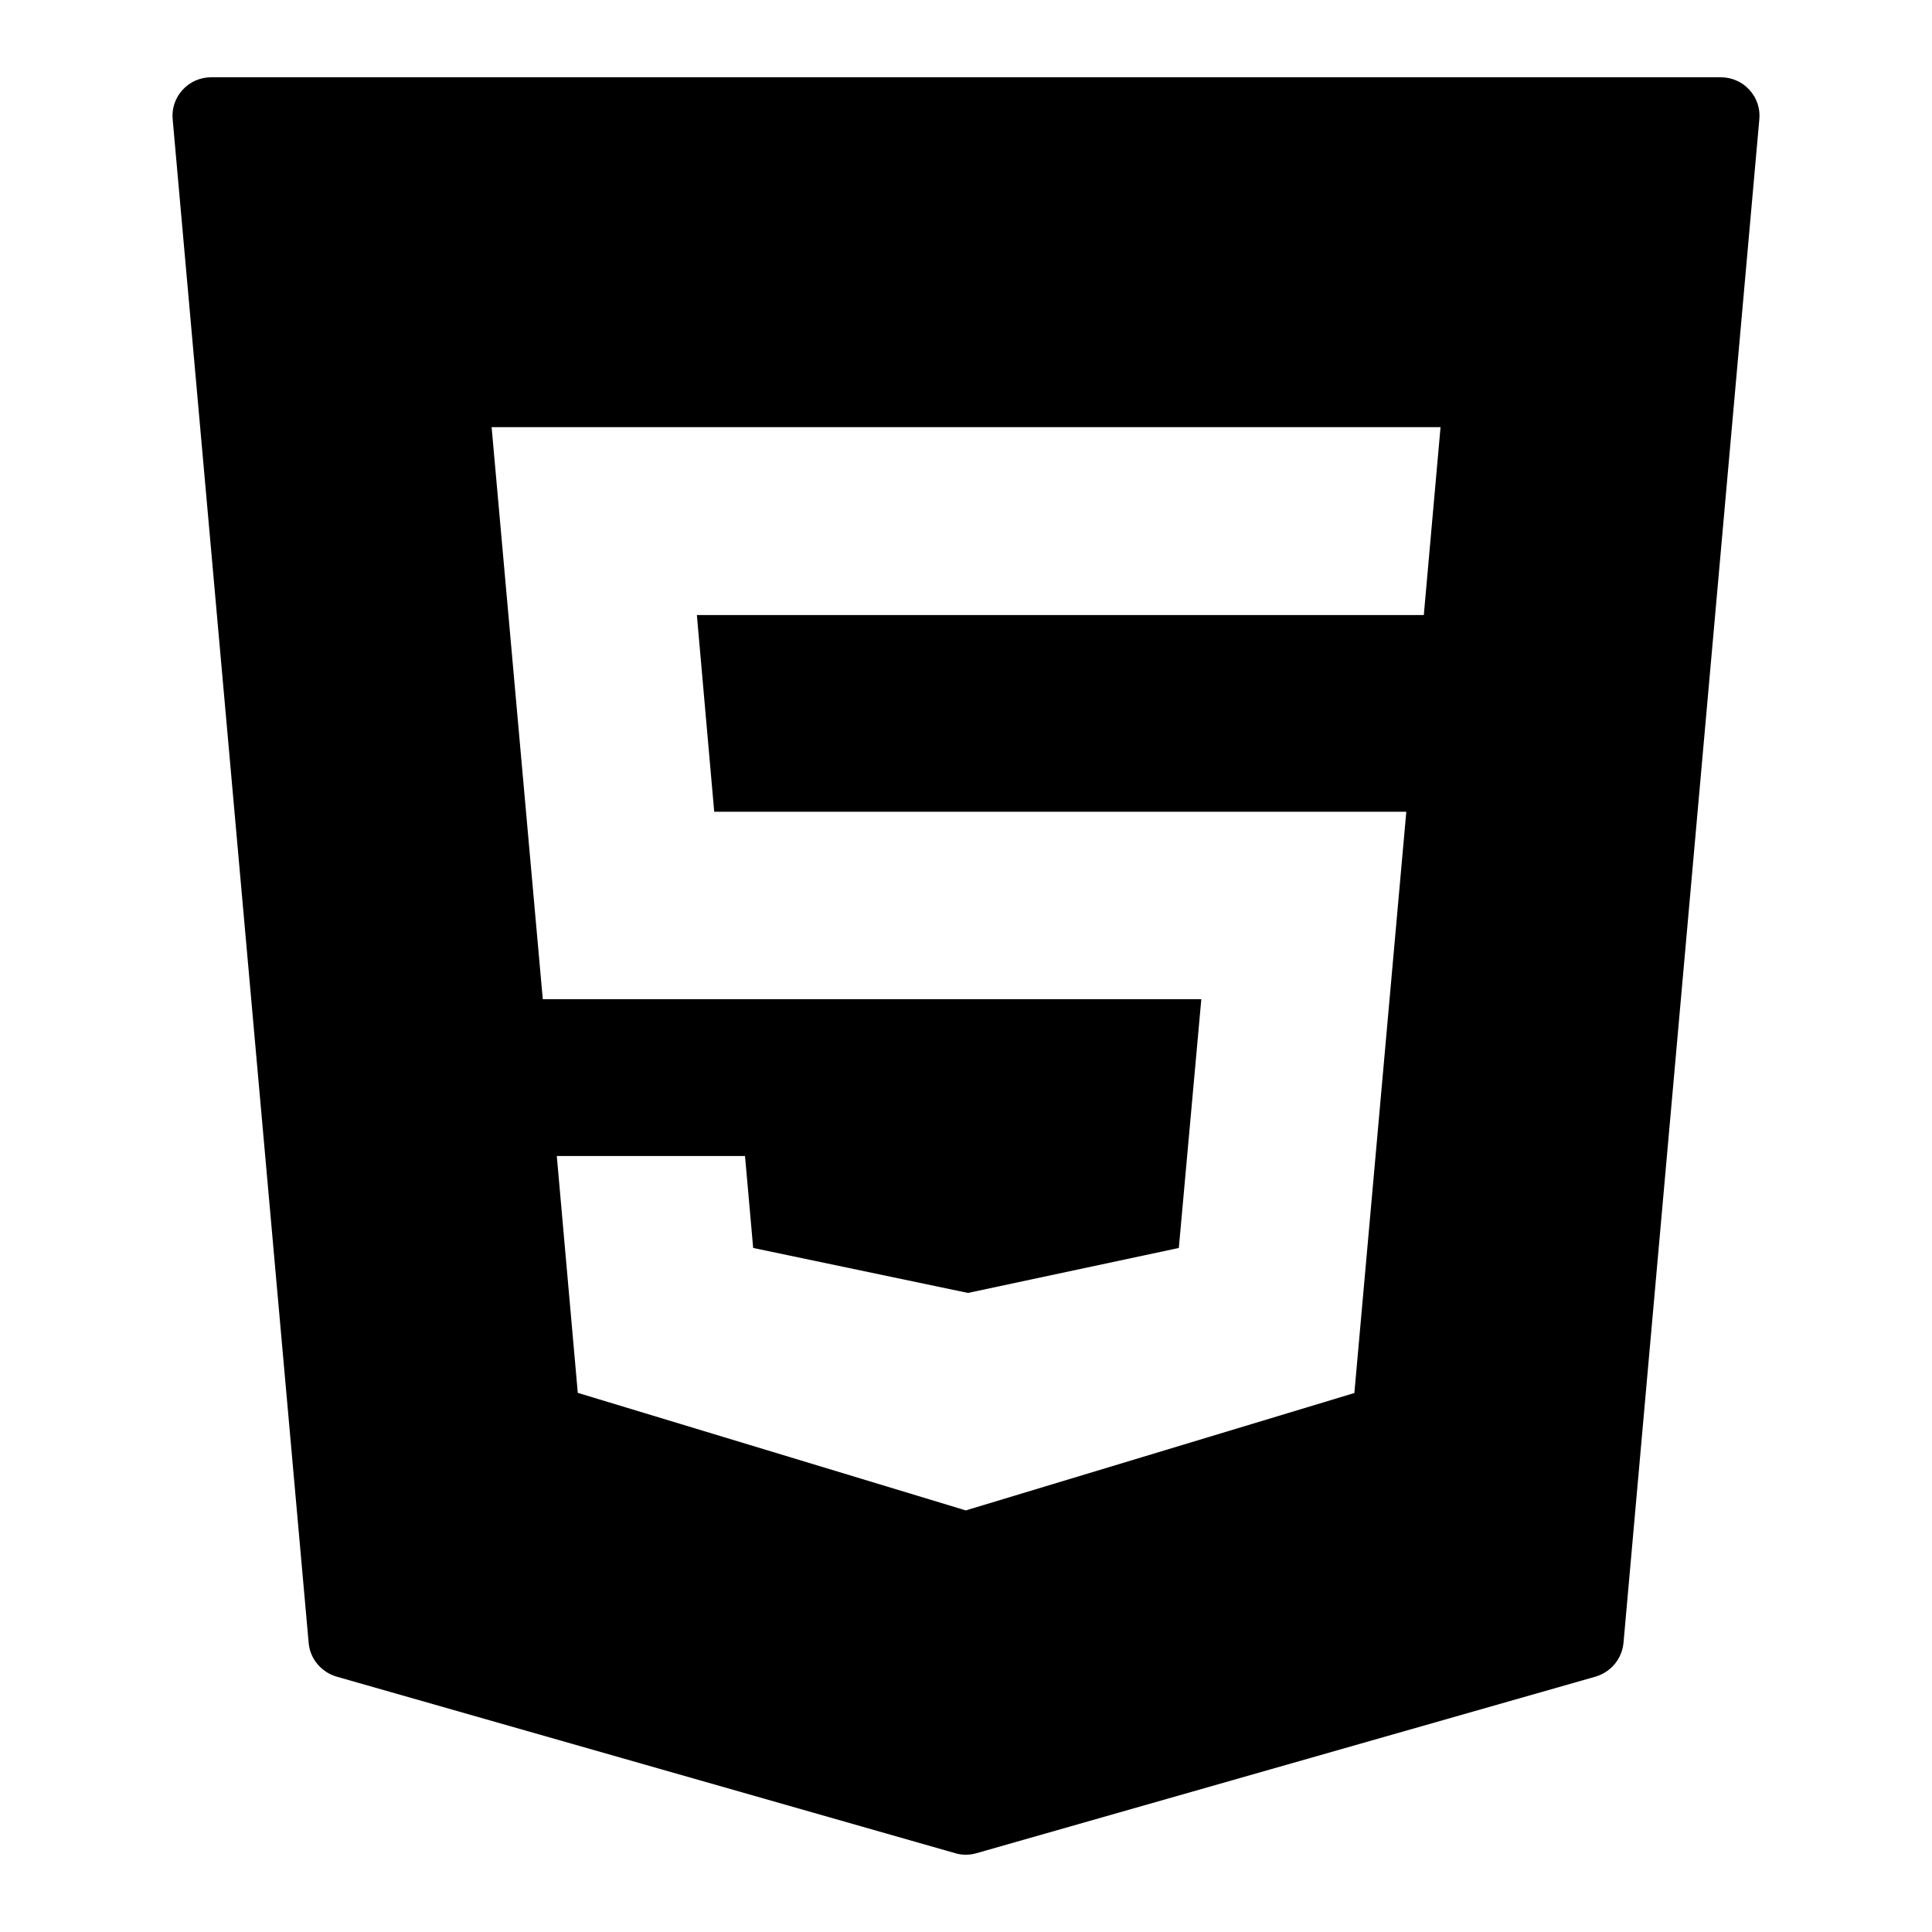
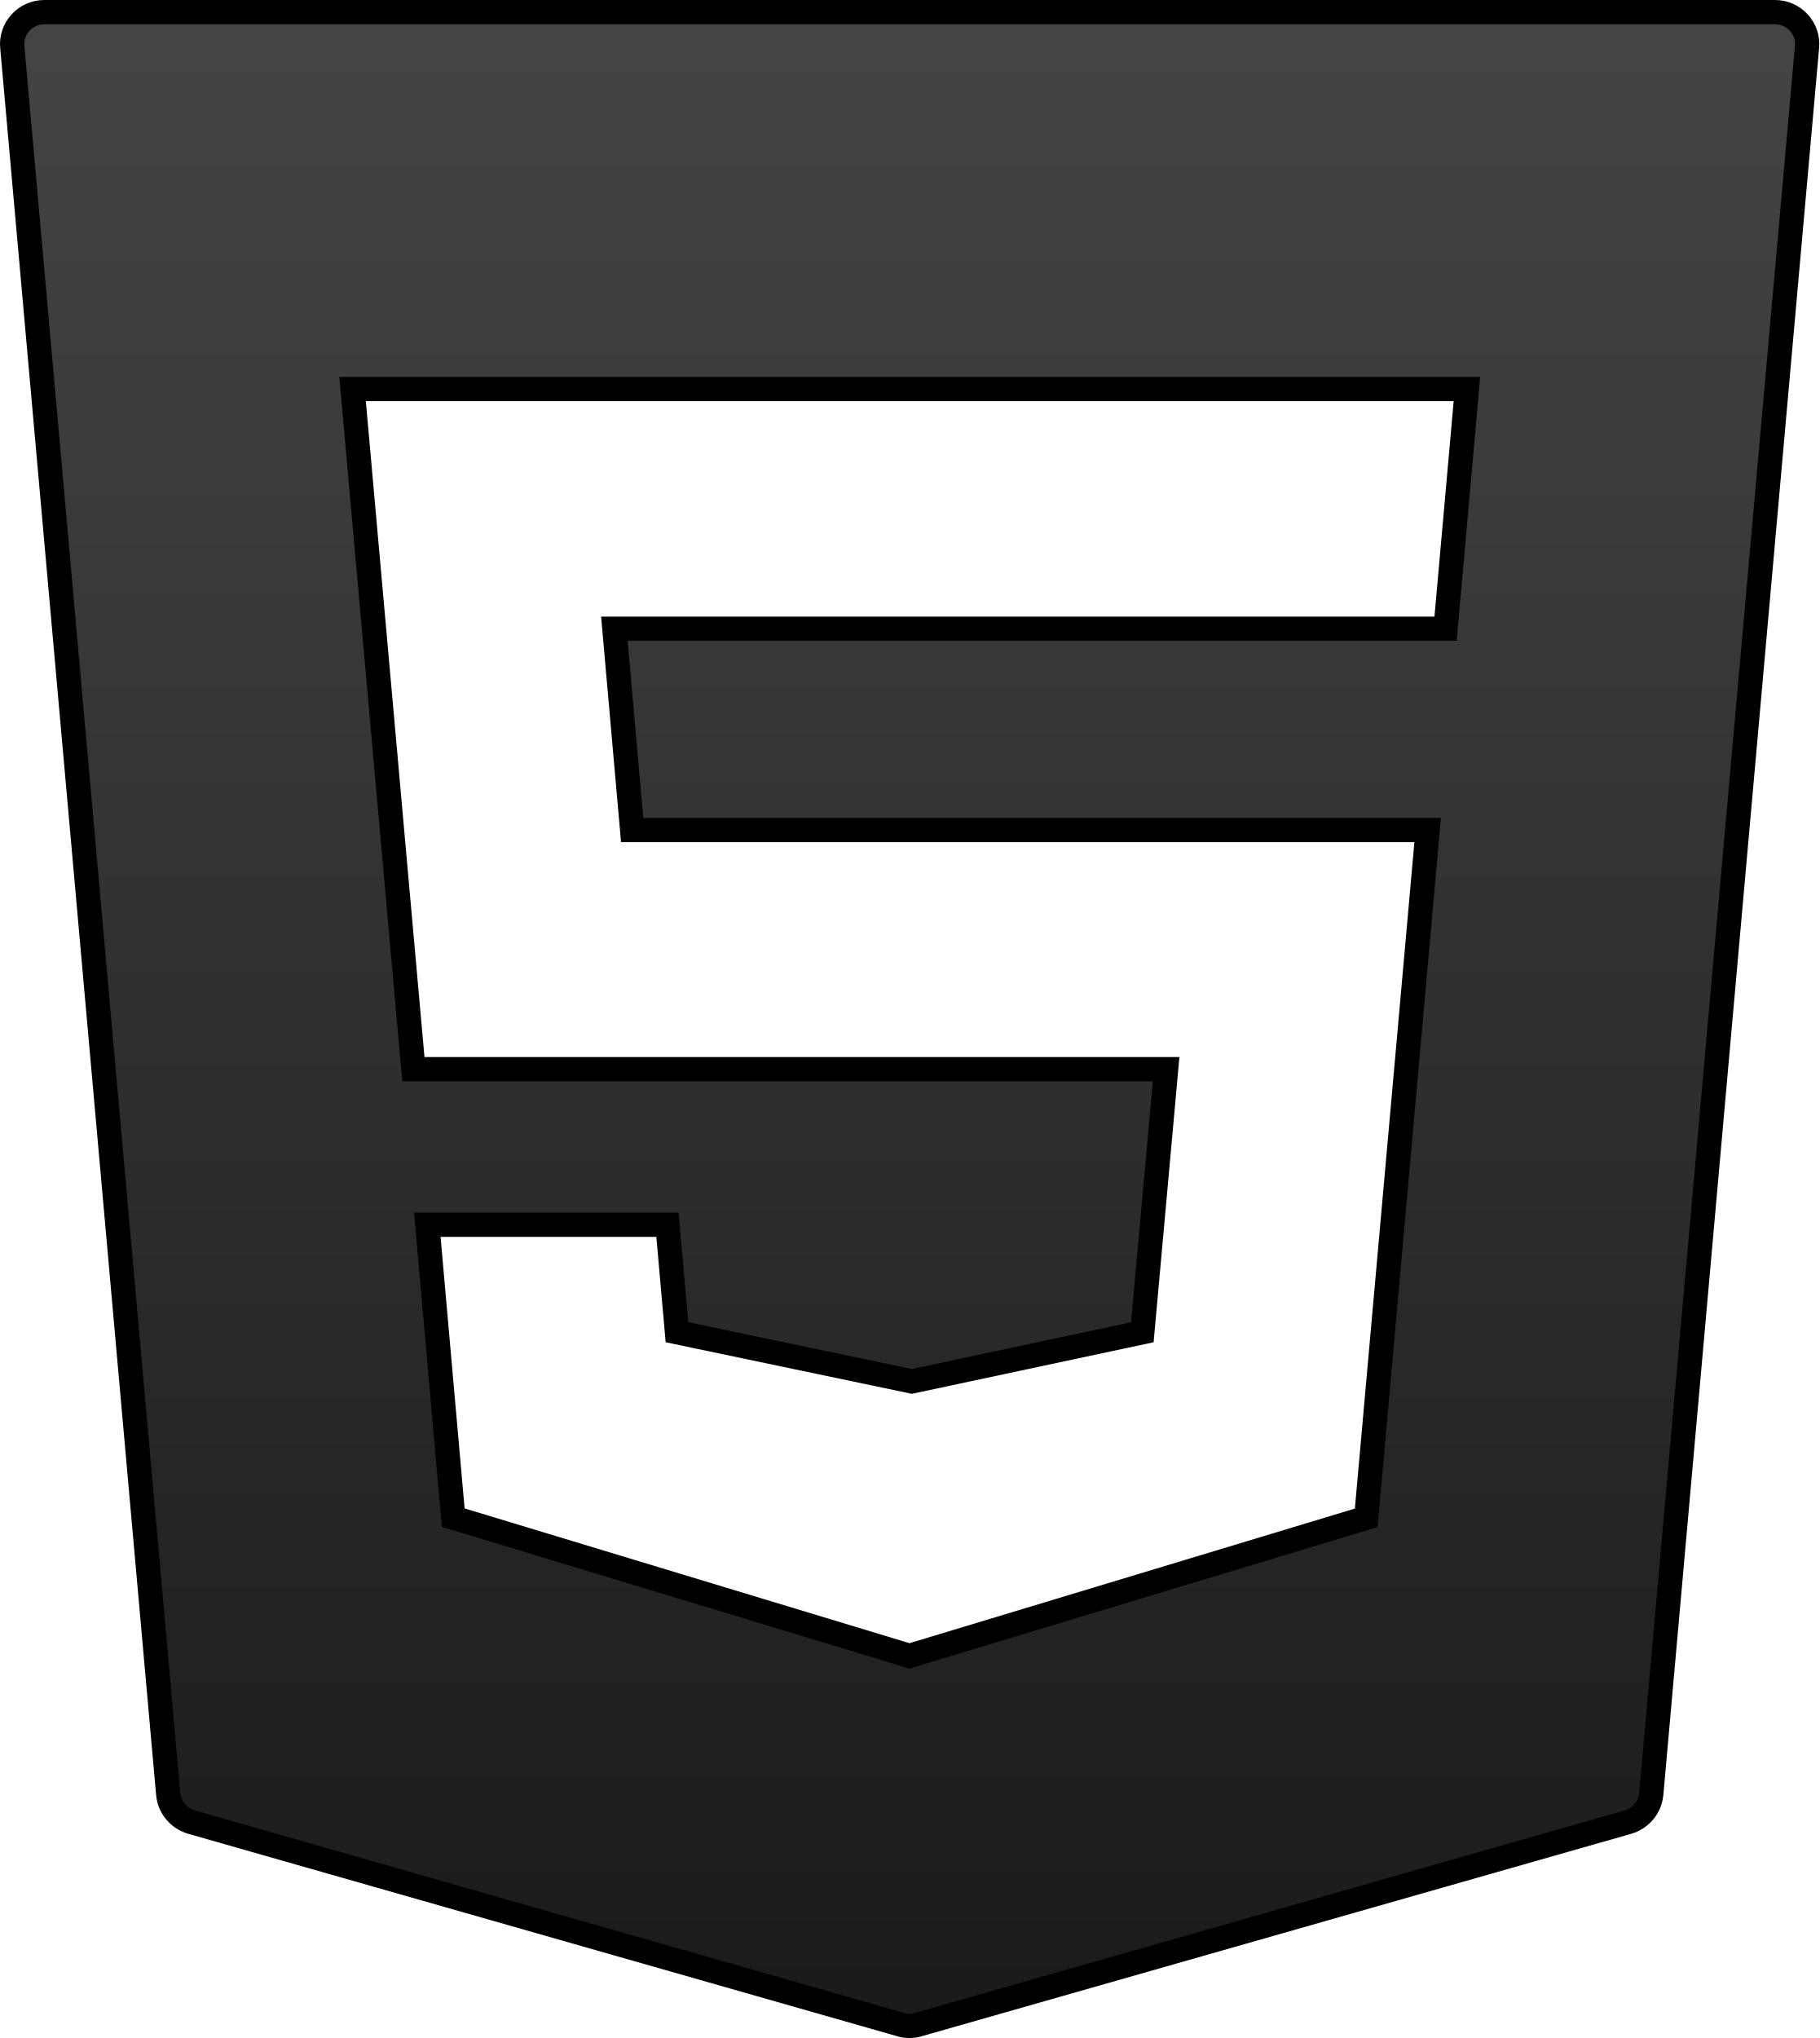
- <svg xmlns="http://www.w3.org/2000/svg" viewBox="0 0 50 50" width="50px" height="50px">
-   <path d="M 45.273 2.324 C 45.086 2.117 44.816 2 44.535 2 L 5.465 2 C 5.184 2 4.914 2.117 4.727 2.324 C 4.535 2.531 4.441 2.809 4.469 3.09 L 7.988 42.516 C 8.023 42.93 8.312 43.273 8.711 43.391 L 24.723 47.961 C 24.809 47.988 24.902 48 24.996 48 C 25.09 48 25.18 47.988 25.27 47.961 L 41.293 43.391 C 41.691 43.273 41.977 42.93 42.016 42.516 L 45.531 3.09 C 45.559 2.809 45.465 2.531 45.273 2.324 Z M 36.848 15.918 L 18.035 15.918 L 18.484 21.008 L 36.395 21.008 L 35.051 36.051 L 24.992 39.09 L 24.895 39.059 L 14.953 36.047 L 14.41 29.918 L 19.281 29.918 L 19.492 32.297 L 25.051 33.461 L 30.508 32.297 L 31.09 25.859 L 14.047 25.859 L 12.723 11.055 L 37.281 11.055 Z" />
+ <svg xmlns="http://www.w3.org/2000/svg" width="75" height="84" viewBox="0 0 75 84" fill="none">
+   <path d="M1.827 0.5H73.173C73.549 0.5 73.905 0.657 74.15 0.928L74.153 0.932C74.406 1.205 74.53 1.57 74.494 1.941L74.493 1.945L68.073 73.94C68.02 74.491 67.64 74.947 67.108 75.103L37.855 83.448L37.847 83.45C37.735 83.484 37.621 83.5 37.493 83.5C37.362 83.5 37.243 83.483 37.145 83.452L37.138 83.45L37.131 83.448L7.898 75.103C7.362 74.946 6.98 74.487 6.934 73.942V73.94L0.507 1.945L0.506 1.941C0.47 1.57 0.594 1.205 0.847 0.932L0.85 0.928C1.095 0.657 1.452 0.5 1.827 0.5ZM14.583 16.579L17.001 43.614L17.042 44.069H48.073L47.092 54.912L37.591 56.938L27.907 54.91L27.556 50.937L27.515 50.48H17.616L17.664 51.024L18.655 62.217L18.686 62.553L19.009 62.651L37.155 68.147V68.148L37.333 68.205L37.481 68.253L37.63 68.208L55.998 62.658L56.321 62.56L56.352 62.225L58.806 34.755L58.853 34.21H26.06L25.327 25.915H59.592L59.633 25.46L60.425 16.579L60.473 16.034H14.534L14.583 16.579Z" fill="url(#paint0_linear_85_10)" stroke="black" />
+   <defs>
+     <linearGradient id="paint0_linear_85_10" x1="37.5" y1="0" x2="37.5" y2="84" gradientUnits="userSpaceOnUse">
+       <stop stop-color="#454545" />
+       <stop offset="1" stop-color="#1A1A1A" />
+     </linearGradient>
+   </defs>
</svg>
